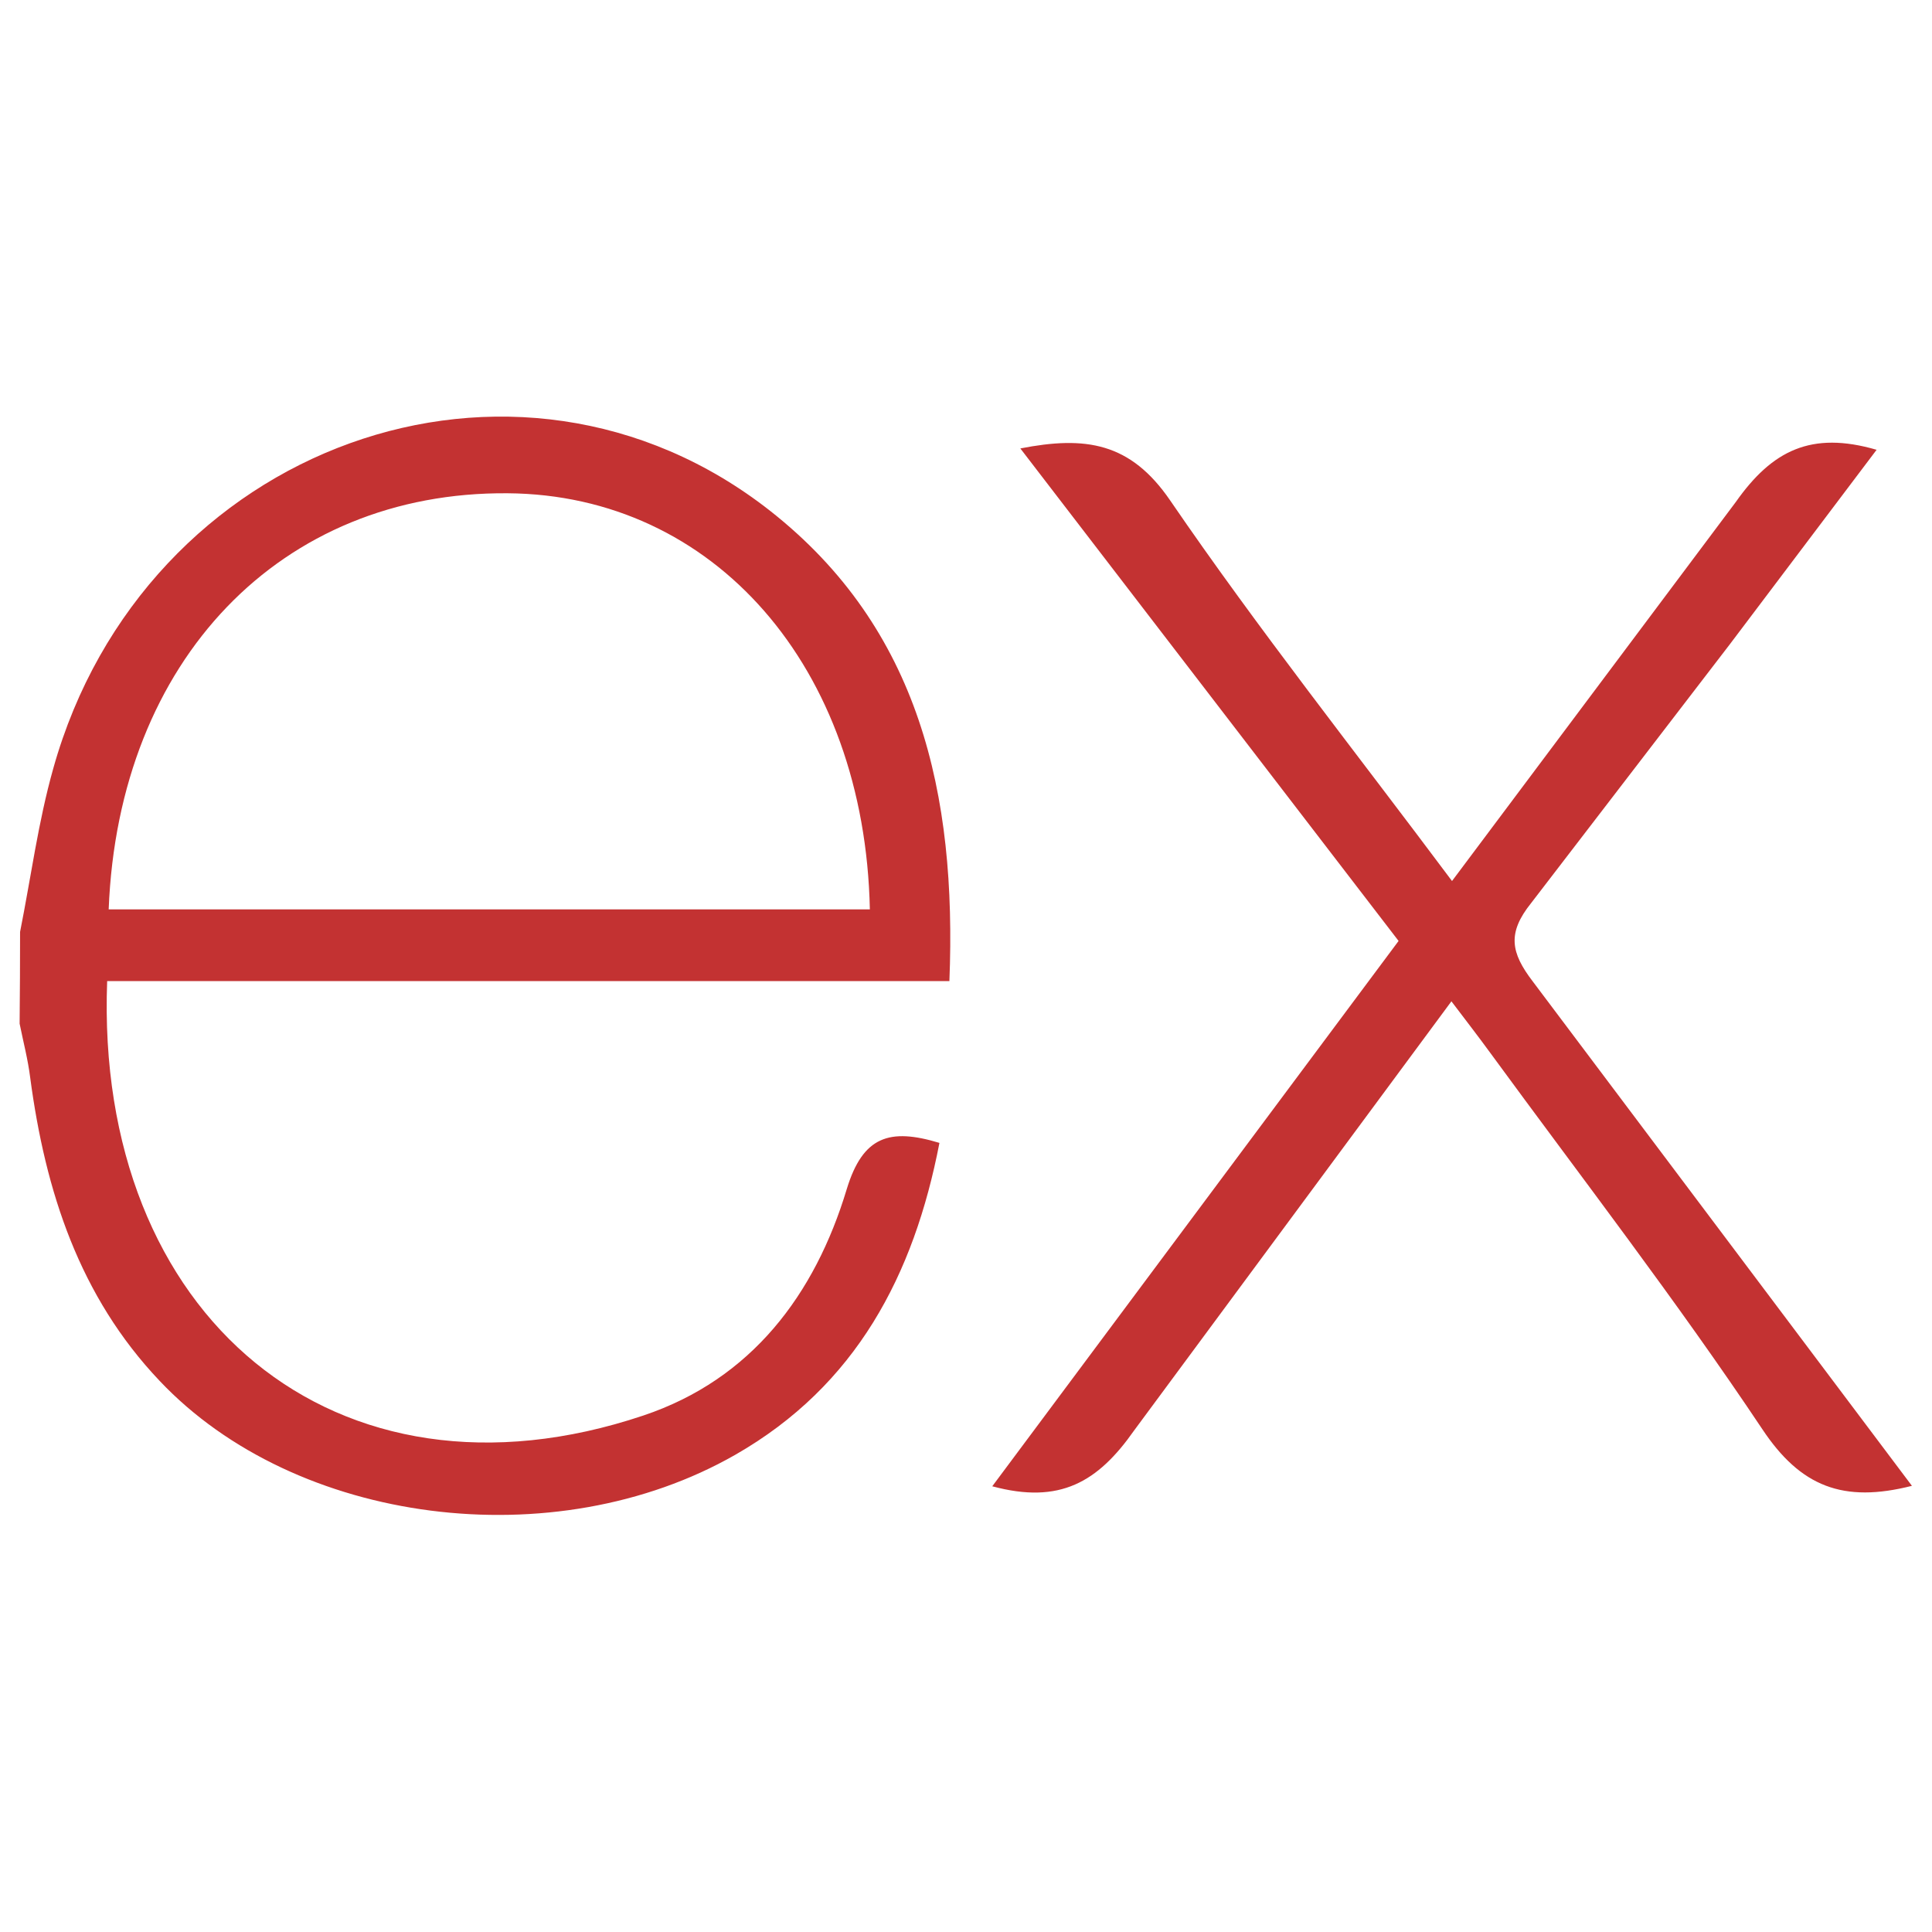
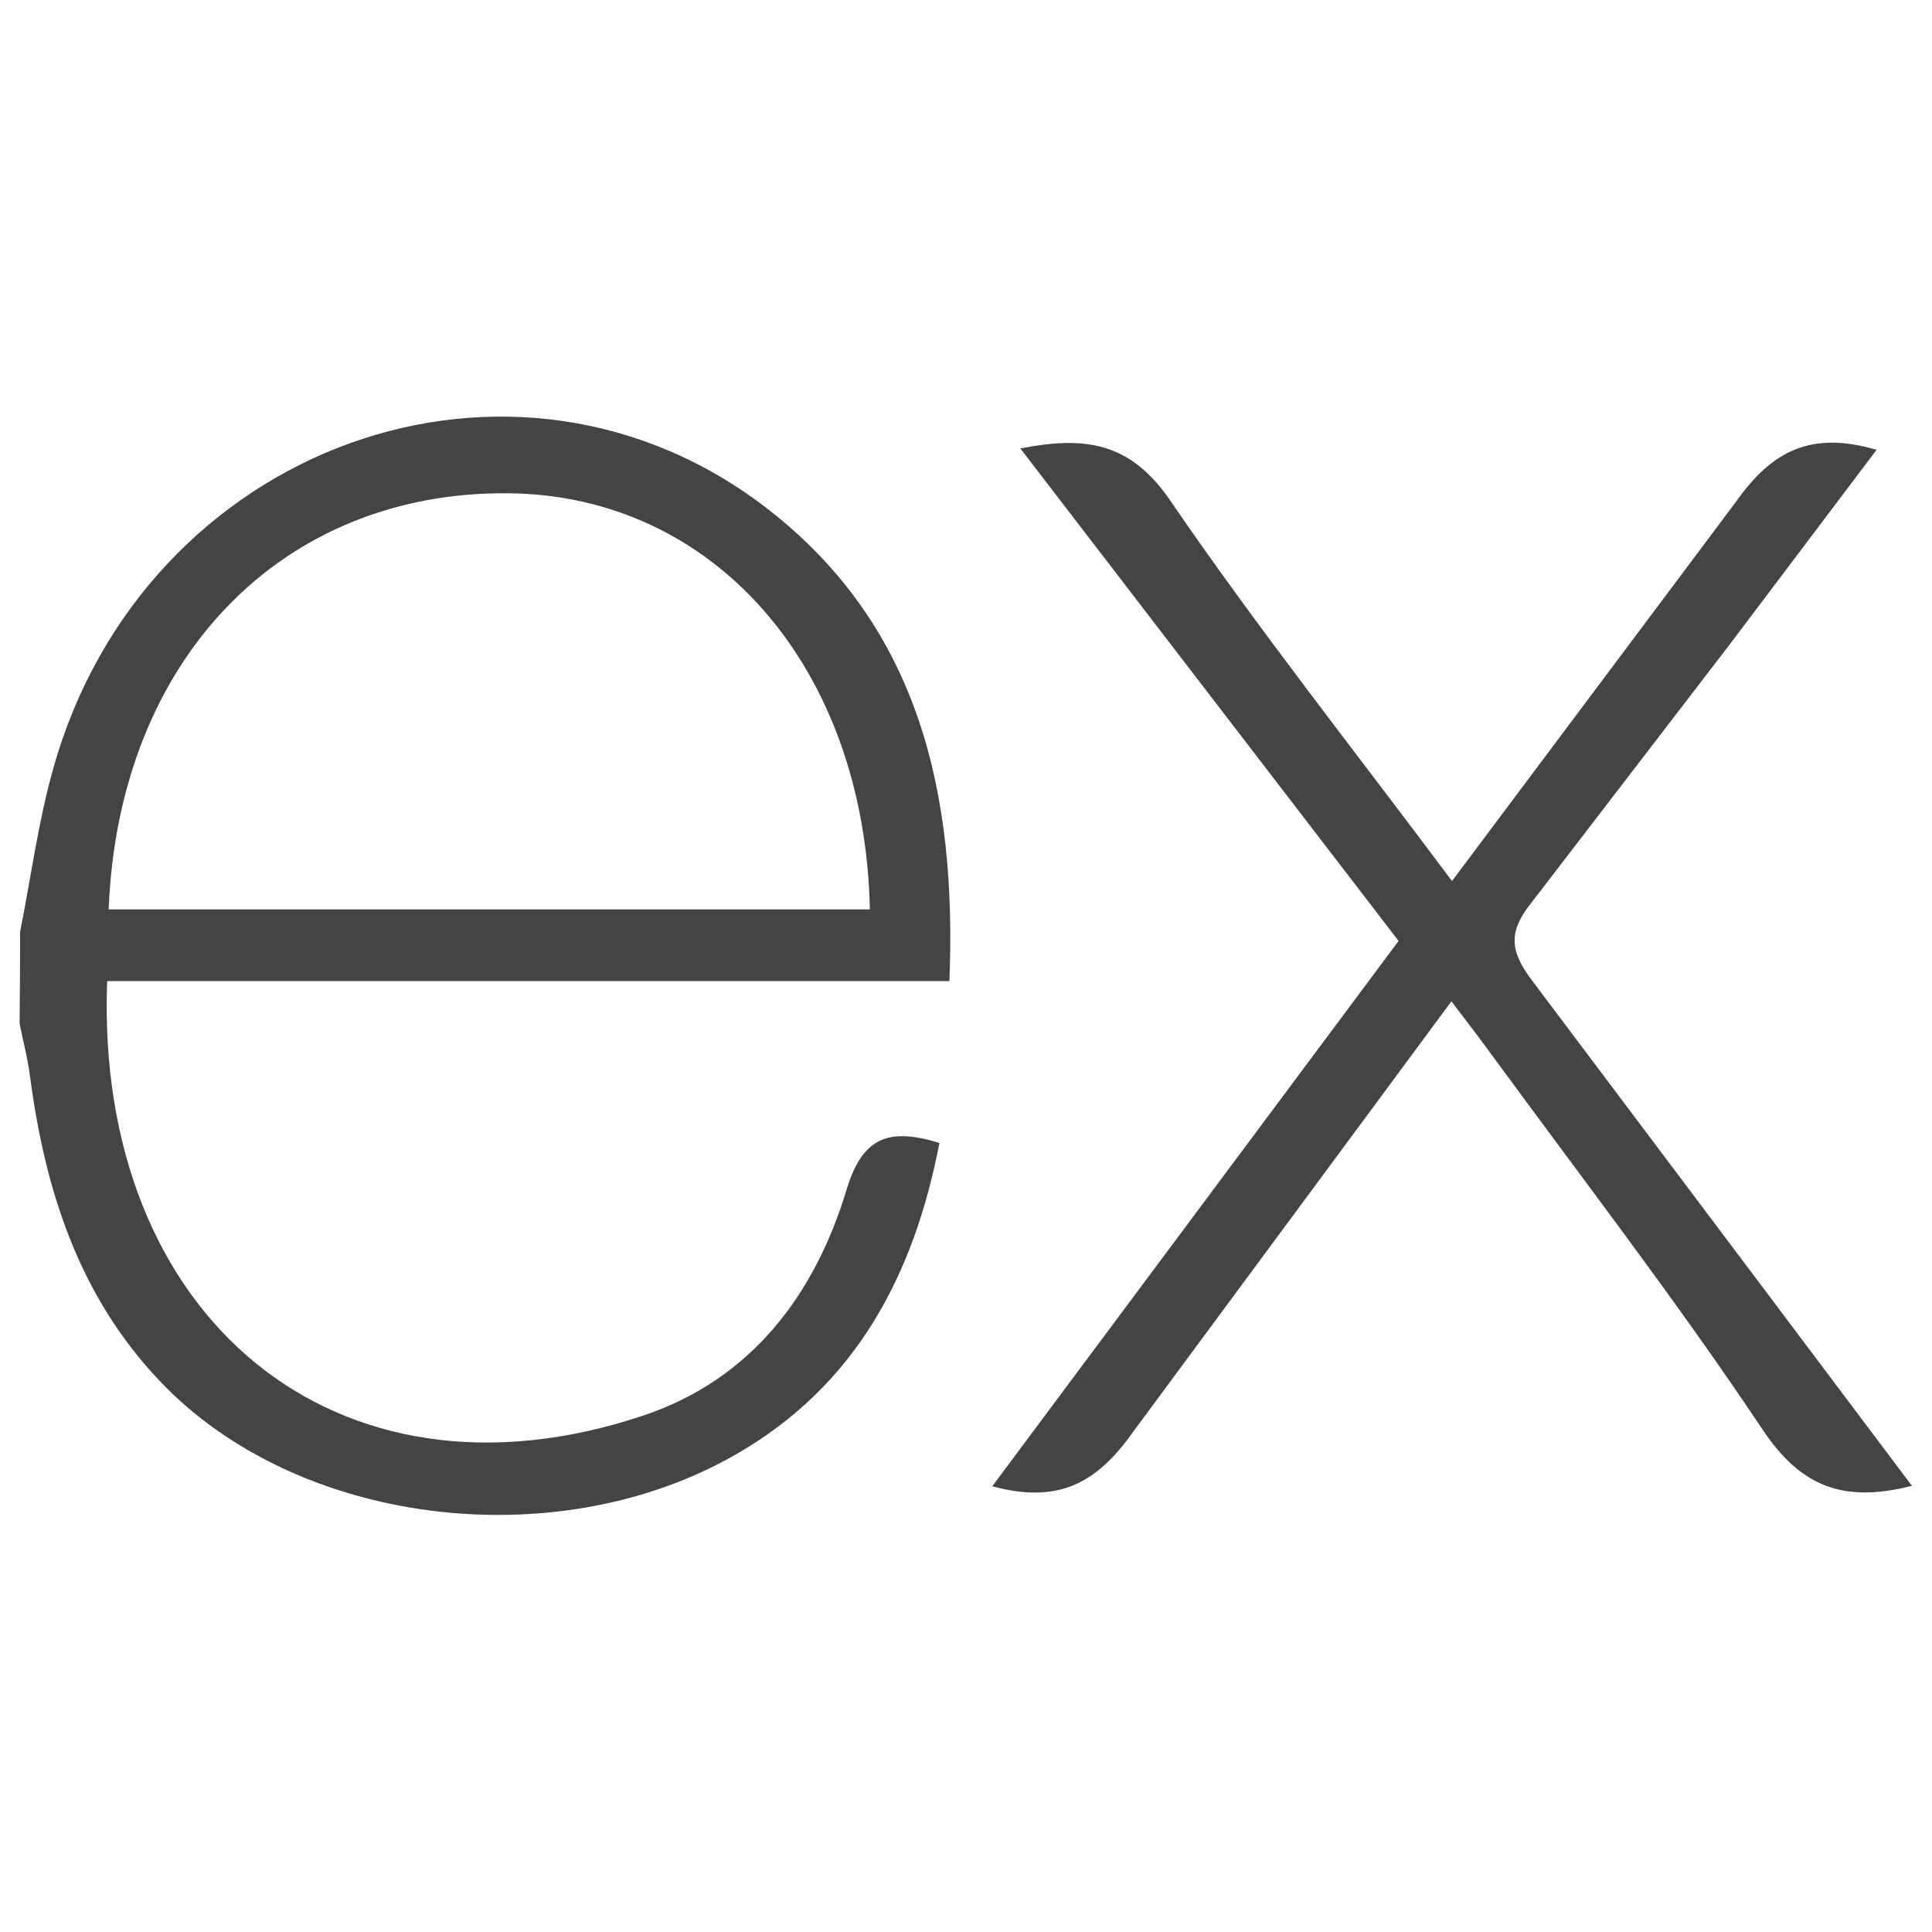
- <svg xmlns="http://www.w3.org/2000/svg" width="128" height="128" fill="#c33232">
+ <svg xmlns="http://www.w3.org/2000/svg" width="128" height="128" fill="#444">
  <path d="M126.67 98.44c-4.56 1.16-7.38.05-9.91-3.75-5.68-8.51-11.95-16.63-18-24.9-.78-1.07-1.59-2.12-2.6-3.45L75.14 94.77c-2.4 3.42-4.92 4.91-9.4 3.7l26.92-36.13L67.6 29.71c4.31-.84 7.29-.41 9.93 3.45 5.83 8.52 12.26 16.63 18.67 25.21L115 33.26c2.41-3.42 5-4.72 9.33-3.46l-9.72 12.88-13.16 17.14c-1.61 2-1.35 3.3.09 5.19l25.13 33.43zM1.33 61.74c.72-3.61 1.2-7.29 2.2-10.83 6-21.43 30.6-30.34 47.5-17.06C60.93 41.64 63.39 52.62 62.9 65H7.1c-.84 22.21 15.15 35.62 35.53 28.78 7.15-2.4 11.36-8 13.47-15 1.07-3.51 2.84-4.06 6.14-3.06-1.69 8.76-5.52 16.08-13.52 20.66-12 6.86-29.13 4.64-38.14-4.89C5.26 85.89 3 78.92 2 71.39c-.15-1.2-.46-2.38-.7-3.57q.03-3.04.03-6.08zm5.87-1.49h50.43c-.33-16.06-10.33-27.47-24-27.57-15-.12-25.78 11.02-26.43 27.57z" />
</svg>
